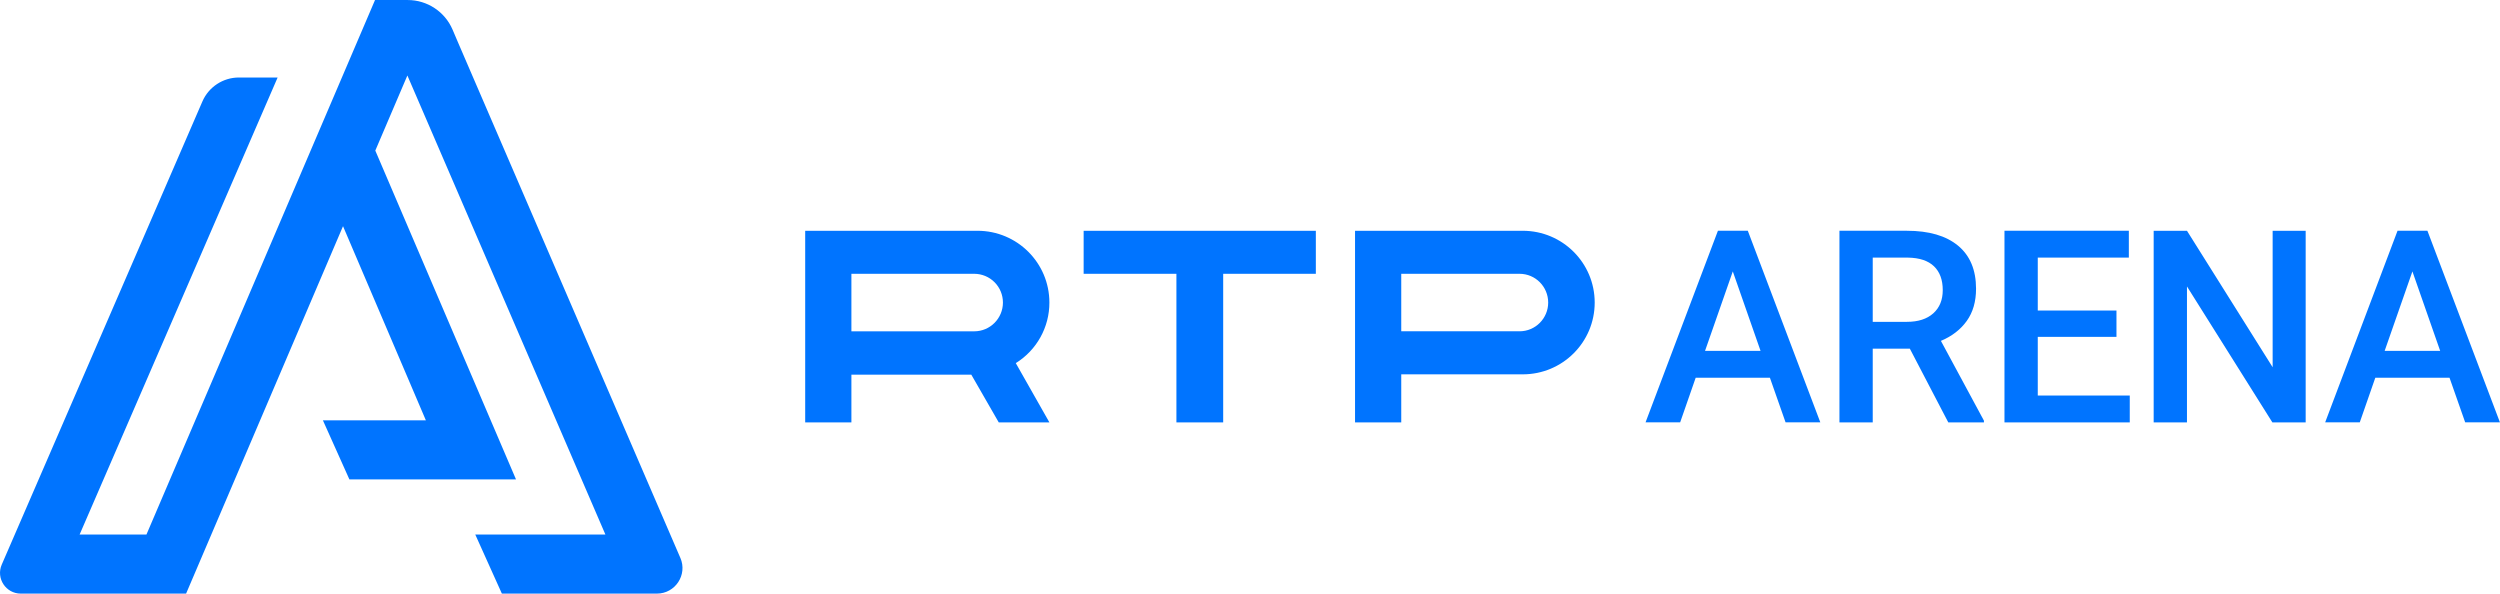
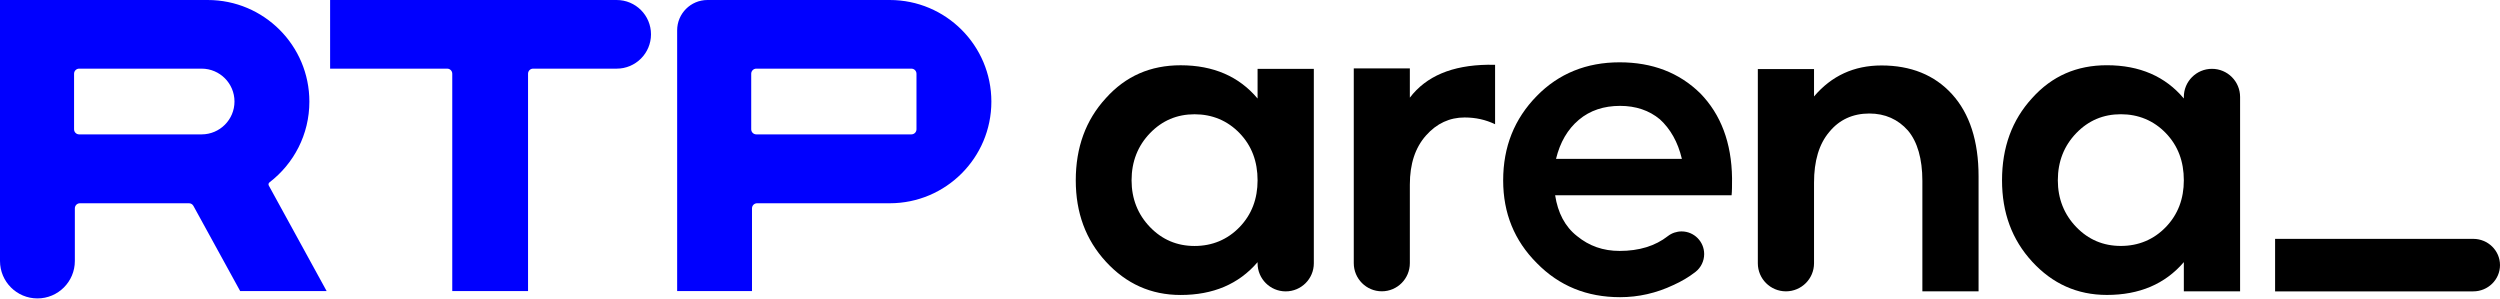
- <svg xmlns="http://www.w3.org/2000/svg" xml:space="preserve" width="713.33" height="169.38">
-   <defs>
-     <clipPath id="a">
-       <path d="M0 595.28h841.89V0H0Z" />
-     </clipPath>
-   </defs>
-   <g clip-path="url(#a)" transform="matrix(1.3333 0 0 -1.3333 -204.59 481.54)">
-     <path fill="#0074ff" d="M335.65 302.57v-12.31h26.286c3.415 0 6.142 2.784 6.142 6.156a6.14 6.14 0 0 1-6.142 6.154zm0-21.588v-10.208h-9.889v41.003h36.871c8.501 0 15.388-6.875 15.388-15.361a15.209 15.209 0 0 0-7.191-12.962l7.191-12.68h-10.839l-5.87 10.208zM453.32 302.57v-12.304h25.313c3.407 0 6.132 2.775 6.132 6.145 0 3.393-2.725 6.159-6.132 6.159zm0-21.516v-10.28h-9.89v41.003h35.893c8.511 0 15.395-6.875 15.395-15.366 0-8.486-6.884-15.357-15.395-15.357zM385.35 302.57v9.207h49.692v-9.207h-19.828v-31.796h-10.01v31.796zM518.33 286.07h11.885l-5.943 17.012zm13.885-5.745H516.33l-3.323-9.548H505.6l15.49 41.008h6.393l15.519-41.008h-7.436zM554.22 292.29h7.322c2.404 0 4.282.605 5.633 1.816 1.353 1.212 2.028 2.869 2.028 4.972 0 2.196-.625 3.896-1.873 5.098-1.249 1.201-3.112 1.821-5.59 1.858h-7.52zm7.942-5.745h-7.942v-15.773h-7.125v41.008h14.42c4.731 0 8.383-1.062 10.955-3.185 2.572-2.124 3.859-5.197 3.859-9.218 0-2.744-.662-5.041-1.986-6.892-1.324-1.85-3.168-3.274-5.534-4.27l9.21-17.076v-.367h-7.633zM606.38 289.08h-16.842v-12.562h19.687v-5.746h-26.813v41.008h26.615v-5.746h-19.489v-11.321h16.842zM646.87 270.77h-7.125l-18.278 29.094V270.77h-7.126v41.008h7.126l18.335-29.206v29.206h7.068zM663.77 286.07h11.886l-5.944 17.012zm13.885-5.745h-15.884l-3.324-9.548h-7.406l15.49 41.008h6.392l15.519-41.008h-7.436zM299.05 241.76 251.544 351.9l-1.245 2.916a10.44 10.44 0 0 1-9.603 6.343h-7.034l.021-.049-48.896-114.34h-14.303l42.375 97.808h-8.283a8.522 8.522 0 0 1-7.825-5.147l-42.935-99.104c-1.264-2.93.884-6.197 4.075-6.197h35.38l5.133 12.019.268.621h-.003l28.184 65.989 17.732-41.546h-22.037l5.668-12.639h35.655l-30.108 70.364 6.865 16.074 42.377-98.242h-27.849l5.693-12.64h33.177c3.934 0 6.582 4.027 5.024 7.639" />
-   </g>
+ <svg xmlns="http://www.w3.org/2000/svg" version="1.1" id="svg373" width="1999.965" height="238.734" viewBox="0 0 1999.965 238.734">
+   <defs id="defs377" />
+   <path style="fill:#000000;fill-opacity:1;stroke:none;stroke-width:0.971" d="m 1820.044,191.09 v 42 h 158.556 c 11.785,0 21.366,-9.428 21.366,-21.008 0,-11.581 -9.581,-20.992 -21.366,-20.992 z" id="path2-7" />
+   <path d="m 493.329,54.918 h -66.874 c -2.226,0.005 -4.027,1.814 -4.027,4.033 V 232.867 h -60.626 V 58.969 c 0,-2.237 -1.821,-4.057 -4.058,-4.051 H 264.087 V 0.002 h 229.242 c 15.166,0 27.46,12.293 27.46,27.458 0,15.165 -12.294,27.458 -27.46,27.458 M 187.586,81.209 c 0,14.519 -11.773,26.291 -26.294,26.291 H 63.289 c -2.226,0 -4.034,-1.807 -4.034,-4.033 V 58.969 c 0,-2.237 1.812,-4.051 4.052,-4.051 h 97.985 c 14.521,0 26.294,11.772 26.294,26.291 m 27.455,67.256 c -0.486,-0.885 -0.235,-1.986 0.568,-2.596 19.386,-14.86 31.888,-38.249 31.888,-64.565 0,-44.903 -36.402,-81.302 -81.309,-81.302 H 1.6582031e-4 V 208.798 c 0,16.529 13.408,29.936 29.94,29.936 16.537,0 29.937,-13.407 29.937,-29.936 v -42.14 c 0,-2.237 1.814,-4.051 4.053,-4.051 H 151.19 c 1.478,0 2.836,0.808 3.543,2.1 l 37.408,68.16 h 69.177 z m 518.13,-45.019 c 0,2.239 -1.814,4.053 -4.052,4.053 H 605.014 c -2.238,0 -4.052,-1.814 -4.052,-4.053 V 58.974 c 0,-2.239 1.814,-4.058 4.052,-4.058 h 124.106 c 2.237,0 4.052,1.819 4.052,4.058 z M 711.774,3.5306301e-4 H 565.965 C 552.572,3.5306301e-4 541.713,10.863 541.713,24.255 V 232.867 h 59.872 v -66.211 c 0,-2.237 1.812,-4.051 4.051,-4.051 h 106.138 c 44.907,0 81.309,-36.398 81.309,-81.303 0,-44.897 -36.402,-81.302 -81.309,-81.302" style="fill:#0000ff;fill-opacity:1;fill-rule:nonzero;stroke:none;stroke-width:1.61" id="path9392" />
+   <path id="path9396" d="m 1295.672,49.852 c -26.515,0 -48.729,8.981 -66.286,26.943 -17.916,18.321 -26.874,40.595 -26.874,67.539 0,26.225 8.958,48.137 26.874,66.1 17.915,18.322 40.129,27.305 66.644,27.305 14.691,0 29.023,-3.234 42.639,-9.7 6.484,-2.908 12.372,-6.378 17.68,-10.512 4.393,-3.43 6.962,-8.704 6.965,-14.286 -5e-4,-10.003 -8.088,-18.112 -18.065,-18.112 -3.952,0.004 -7.793,1.309 -10.934,3.712 -10.133,7.954 -23.052,11.897 -38.637,11.897 -13.257,0 -24.364,-3.954 -34.038,-11.857 -9.675,-7.544 -15.409,-18.68 -17.559,-32.691 h 141.175 c 0.358,-3.233 0.358,-7.902 0.358,-13.65 -0.358,-28.38 -8.956,-51.013 -25.438,-67.898 -16.841,-16.525 -38.341,-24.789 -64.498,-24.789 z m 0.358,34.848 c 12.541,0 23.29,3.592 31.89,10.777 8.241,7.544 14.334,17.962 17.558,31.614 h -100.685 c 3.225,-13.292 9.315,-23.71 18.273,-31.255 8.957,-7.544 20.064,-11.136 32.963,-11.136 z" style="fill:#000000;fill-opacity:1;fill-rule:nonzero;stroke:none;stroke-width:3.79" />
+   <path style="fill:#000000;fill-opacity:1;fill-rule:nonzero;stroke:none;stroke-width:3.797" d="m 1505.143,52.368 c -21.938,0 -39.921,8.264 -53.947,24.789 V 55.243 H 1406.242 V 210.615 a 22.478,22.453 0 0 0 22.476,22.454 22.478,22.453 0 0 0 22.478,-22.454 V 146.132 c 0,-17.244 3.955,-30.896 12.227,-40.596 7.912,-9.7 18.701,-14.73 32.008,-14.73 12.588,0 23.018,4.671 30.93,13.652 7.553,8.981 11.508,22.631 11.508,40.234 v 88.375 h 44.955 v -91.966 c 0,-28.38 -7.193,-50.296 -21.219,-65.744 -14.026,-15.447 -33.086,-22.991 -56.462,-22.991 z" id="path9404" />
+   <path id="path9398" d="m 944.484,52.217 c -24.121,0 -43.921,8.631 -59.761,26.251 -16.201,17.621 -24.122,39.556 -24.122,65.807 0,25.891 7.921,47.467 24.122,65.088 16.2,17.62 36,26.611 59.761,26.611 25.92,0 46.439,-8.631 61.56,-26.251 v 0.9 a 22.5,22.475 0 0 0 22.501,22.476 22.5,22.475 0 0 0 22.499,-22.476 V 55.095 h -45 v 23.733 c -14.76,-17.62 -35.279,-26.611 -61.56,-26.611 z m 11.16,39.196 c 14.04,0 26.278,5.035 35.999,15.104 9.72,10.069 14.401,22.655 14.401,37.758 0,14.744 -4.681,27.33 -14.401,37.399 -9.721,10.069 -21.959,15.104 -35.999,15.104 -14.04,0 -25.922,-5.035 -35.642,-15.104 -9.721,-10.069 -14.761,-22.655 -14.761,-37.399 0,-15.103 5.04,-27.689 14.761,-37.758 9.72,-10.069 21.601,-15.104 35.642,-15.104 z" style="fill:#000000;fill-opacity:1;fill-rule:nonzero;stroke:none;stroke-width:3.801" />
+   <path id="path9410" d="m 1190.228,51.803 c -28.557,0.423 -49.249,9.099 -62.371,26.323 V 54.71 h -44.859 V 210.521 a 22.43,22.516 0 0 0 22.428,22.517 22.43,22.516 0 0 0 22.431,-22.517 v -62.864 c 0,-16.572 4.305,-29.542 12.919,-39.269 8.613,-9.727 19.021,-14.411 30.864,-14.411 8.972,0 16.868,1.801 24.405,5.404 v -47.554 c -1.974,-0.05 -3.912,-0.05 -5.816,-0.02 z" style="fill:#000000;fill-opacity:1;fill-rule:nonzero;stroke:none;stroke-width:3.798" />
+   <path id="path9394" d="m 1685.475,52.187 c -24.121,0 -43.92,8.63 -59.76,26.251 -16.2,17.62 -24.119,39.557 -24.119,65.808 0,25.891 7.919,47.466 24.119,65.087 16.2,17.62 36,26.61 59.76,26.61 25.92,0 46.442,-8.63 61.562,-26.251 v 23.375 h 45.002 V 77.541 a 22.5,22.475 0 0 0 -22.501,-22.476 22.5,22.475 0 0 0 -22.501,22.476 v 1.257 c -14.76,-17.62 -35.281,-26.61 -61.562,-26.61 z m 11.162,39.198 c 14.04,0 26.279,5.035 35.998,15.103 9.721,10.069 14.401,22.654 14.401,37.758 0,14.744 -4.681,27.329 -14.401,37.398 -9.72,10.069 -21.958,15.104 -35.998,15.104 -14.04,0 -25.921,-5.035 -35.641,-15.104 -9.72,-10.069 -14.761,-22.655 -14.761,-37.398 0,-15.103 5.041,-27.689 14.761,-37.758 9.72,-10.069 21.601,-15.103 35.641,-15.103 z" style="fill:#000000;fill-opacity:1;fill-rule:nonzero;stroke:none;stroke-width:3.801" />
</svg>
